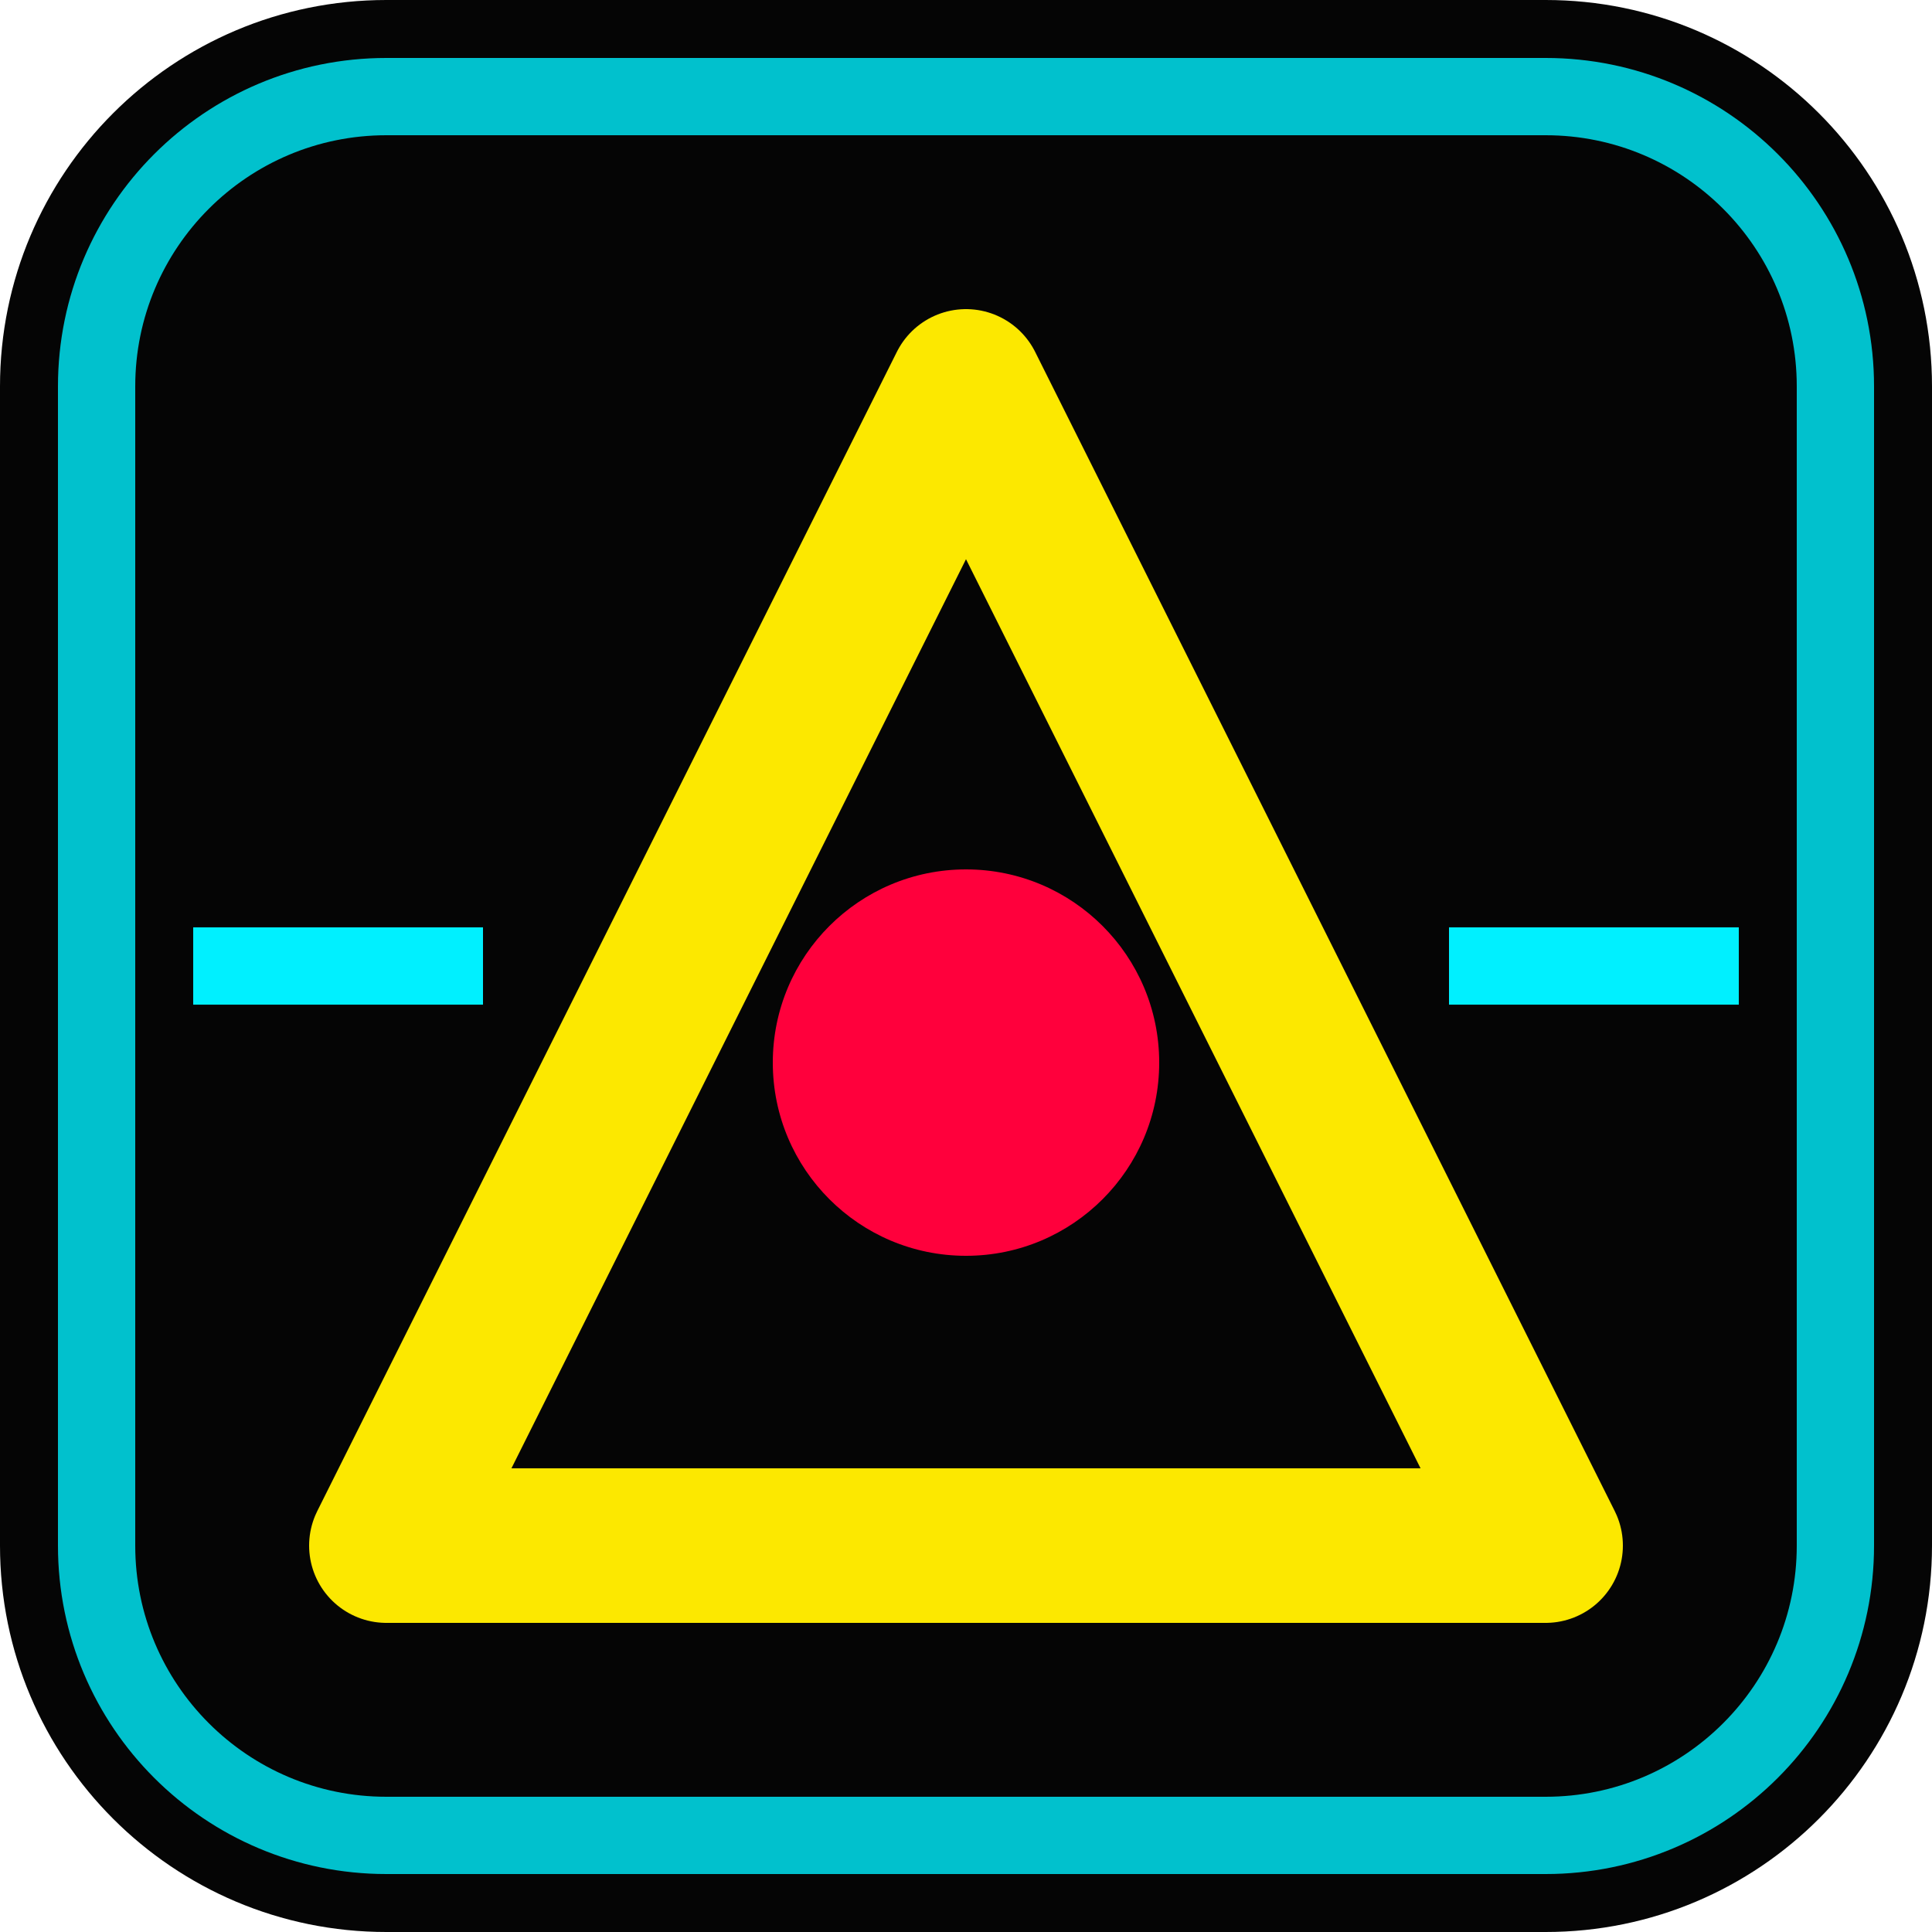
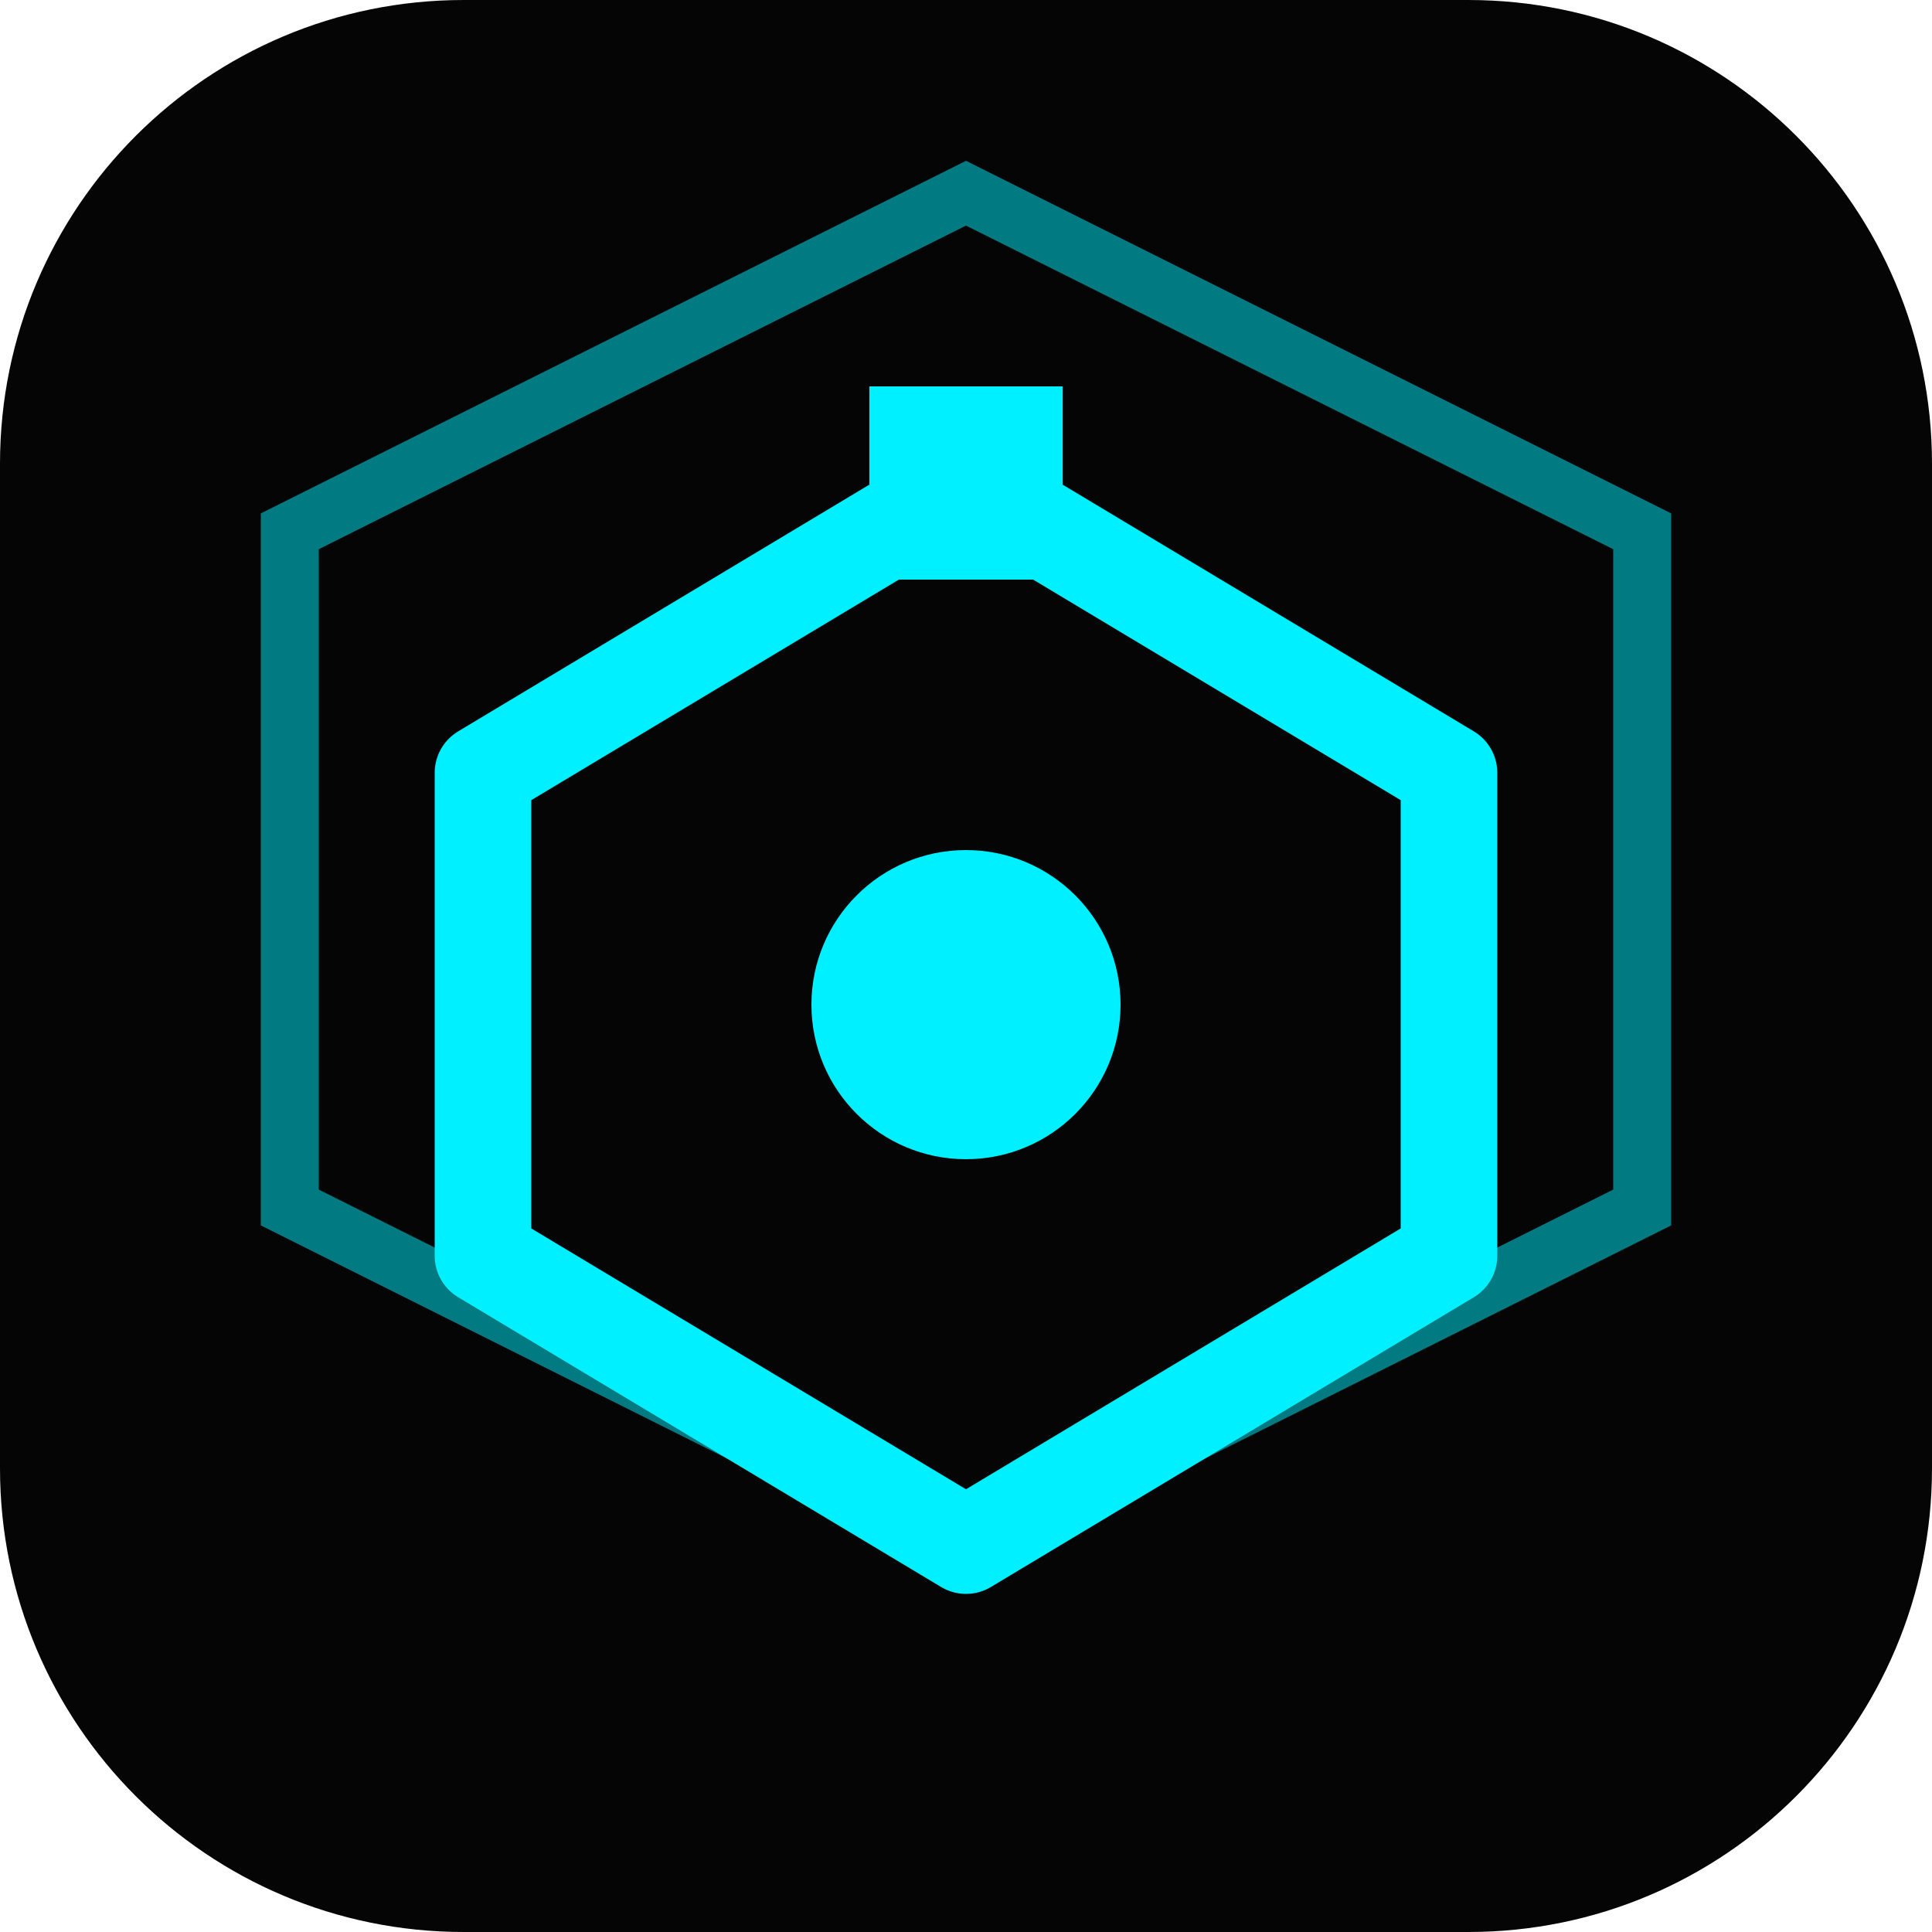
- <svg xmlns="http://www.w3.org/2000/svg" viewBox="0 0 100 100">
-   <rect width="100" height="100" rx="20" fill="#050505" />
-   <rect x="5" y="5" width="90" height="90" rx="15" fill="none" stroke="#00f0ff" stroke-width="4" opacity="0.8" />
-   <path d="M50 20 L80 80 L20 80 Z" fill="none" stroke="#fce800" stroke-width="8" stroke-linejoin="round" />
-   <circle cx="50" cy="55" r="10" fill="#ff003c">
-     <animate attributeName="opacity" values="1;0.5;1" dur="2s" repeatCount="indefinite" />
+ <svg xmlns="http://www.w3.org/2000/svg" viewBox="0 0 100 100" fill="none">
+   <rect width="100" height="100" rx="24" fill="#050505" />
+   <path d="M50 10 L85 27.5 V62.5 L50 80 L15 62.5 V27.5 Z" stroke="#00f0ff" stroke-width="3" stroke-opacity="0.5">
+     <animateTransform attributeName="transform" type="rotate" from="0 50 45" to="360 50 45" dur="20s" repeatCount="indefinite" />
+   </path>
+   <path d="M50 25 L75 40 V65 L50 80 L25 65 V40 Z" fill="#050505" stroke="#00f0ff" stroke-width="5" stroke-linejoin="round" />
+   <circle cx="50" cy="52" r="8" fill="#00f0ff">
+     <animate attributeName="opacity" values="1;0.3;1" dur="3s" repeatCount="indefinite" />
  </circle>
-   <path d="M10 50 L25 50" stroke="#00f0ff" stroke-width="4" />
-   <path d="M75 50 L90 50" stroke="#00f0ff" stroke-width="4" />
+   <rect x="45" y="20" width="10" height="10" fill="#00f0ff" />
</svg>
